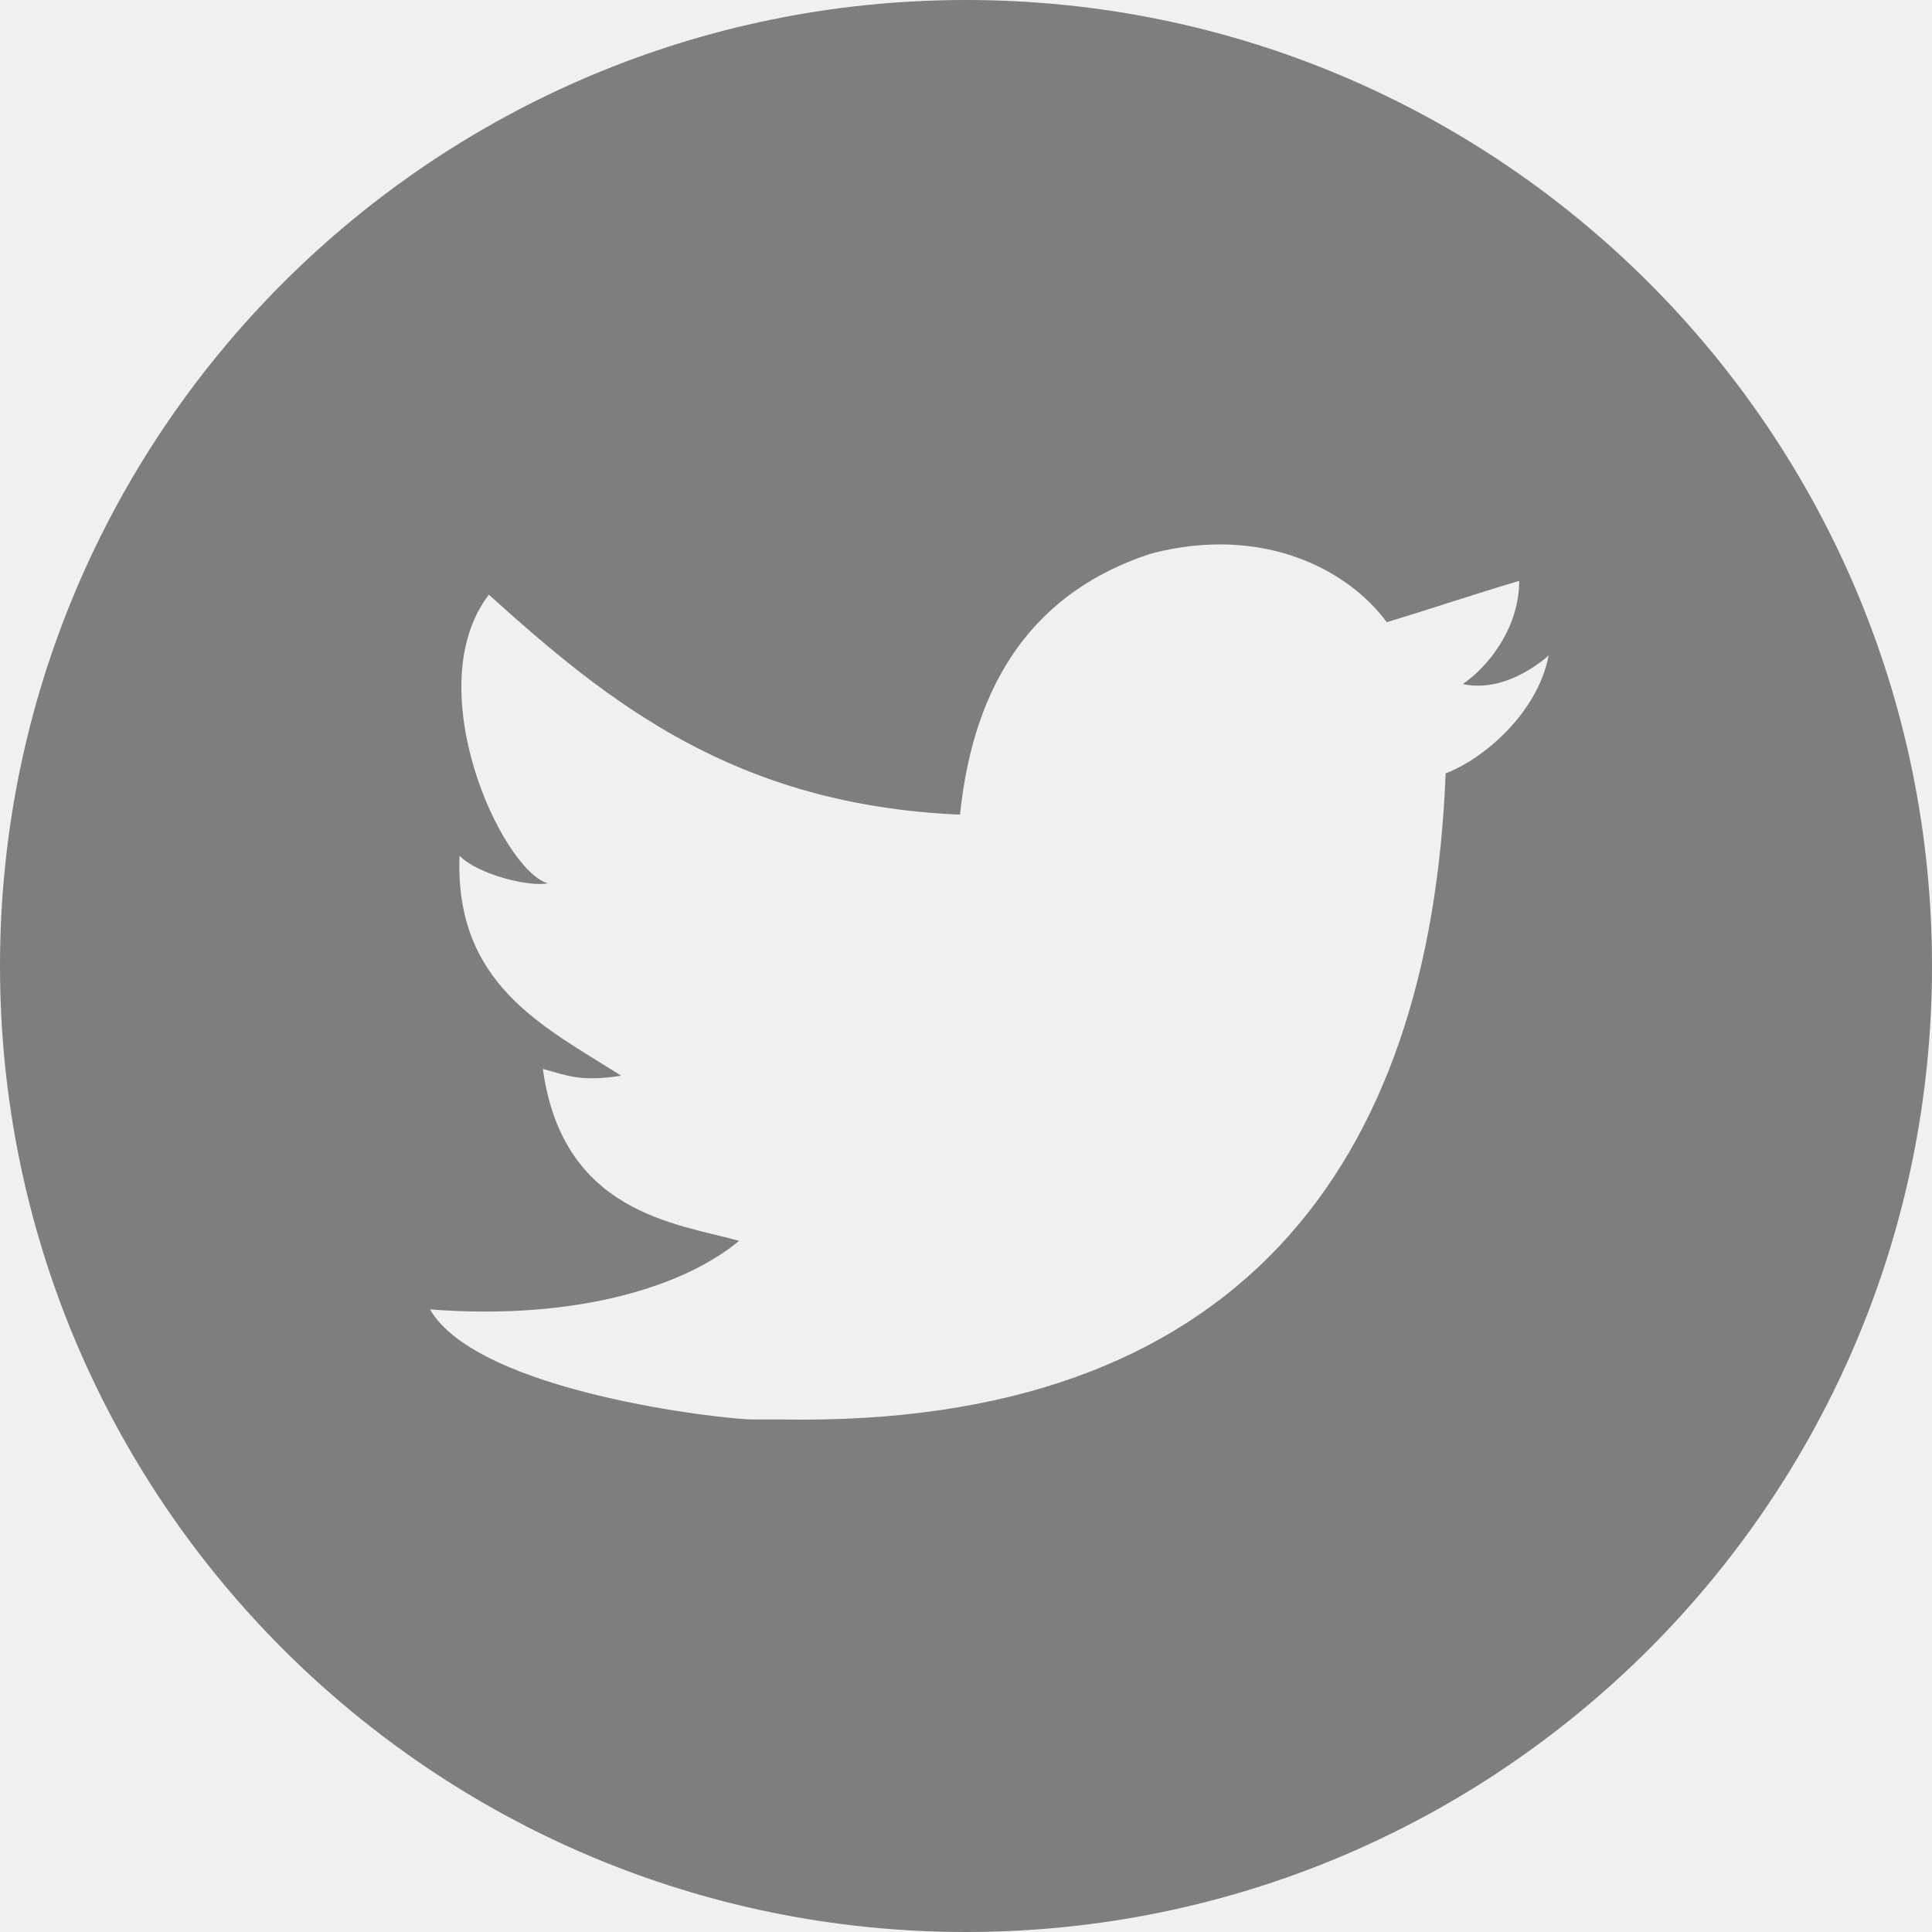
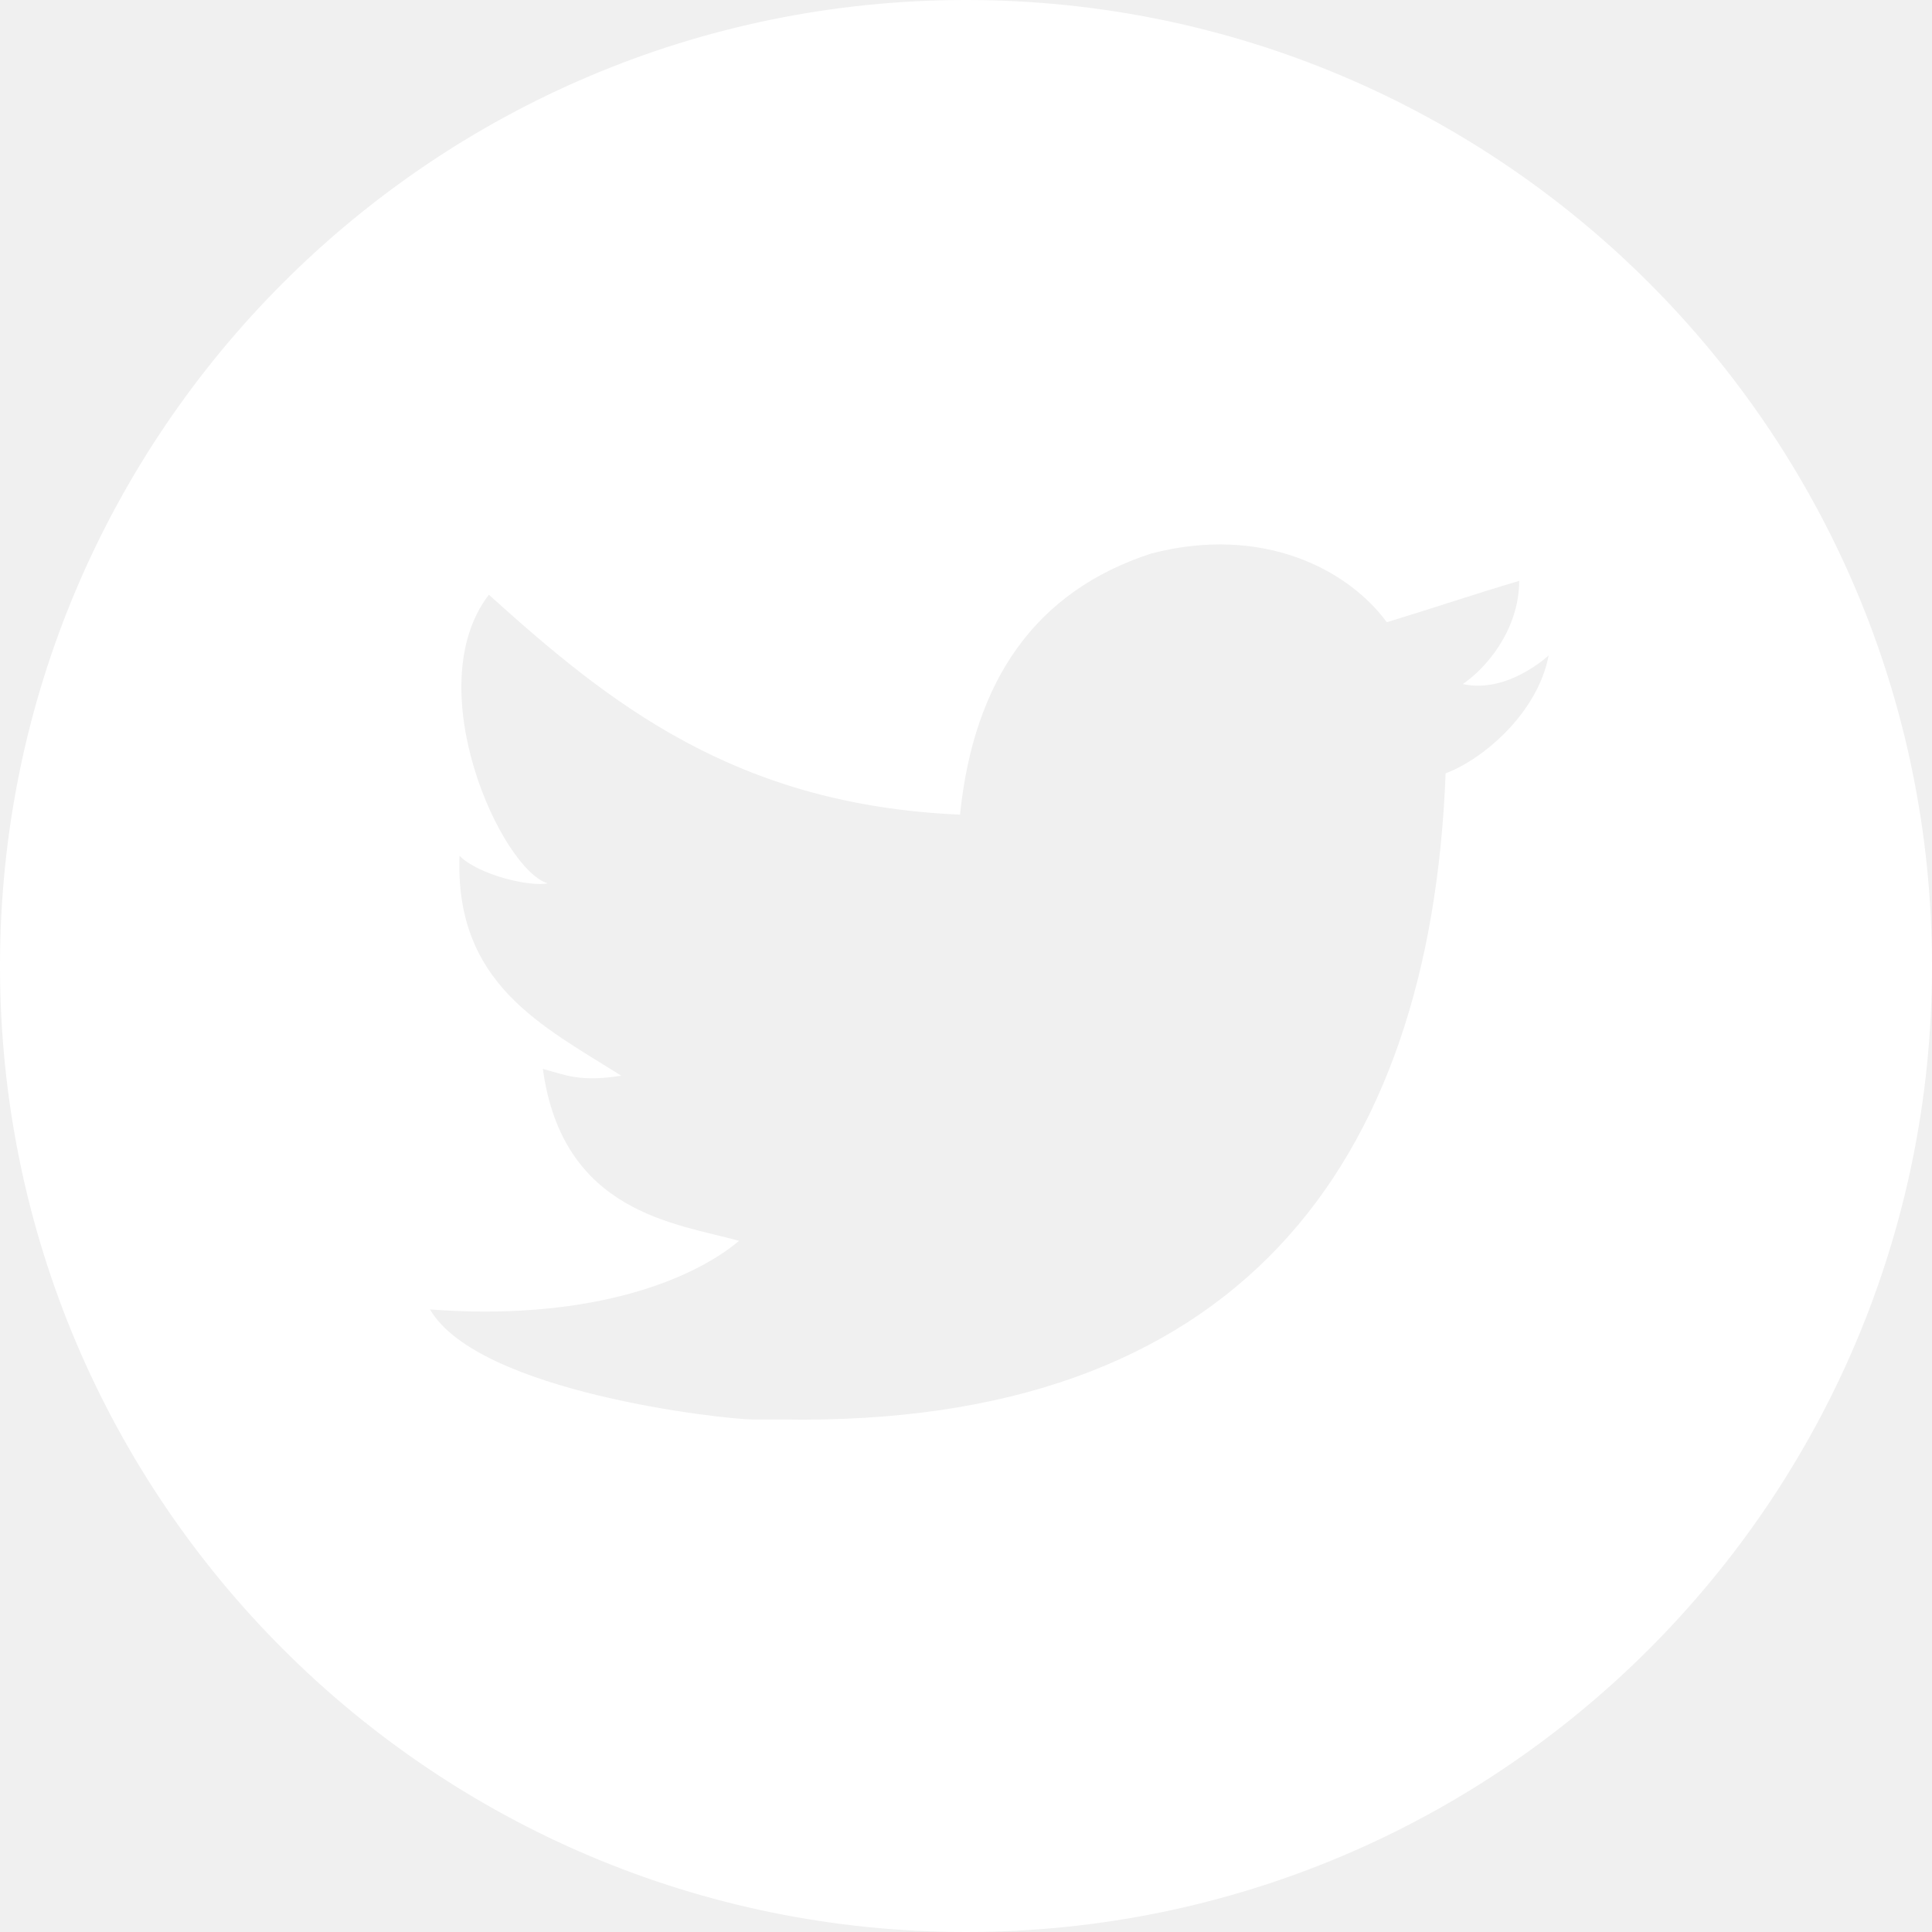
<svg xmlns="http://www.w3.org/2000/svg" width="32" height="32">
-   <path fill="#7e7e7e" d="M16 0C7.164 0 0 7.164 0 16c0 8.837 7.164 16 16 16 8.837 0 16-7.163 16-16 0-8.836-7.163-16-16-16zm7.944 12.809c-.251 6.516-3.463 10.832-10.992 10.702h-.486c-.447 0-4.543-.443-5.344-1.823 2.479.19 4.247-.406 5.12-1.136-1.048-.289-2.923-.461-3.251-2.848.384.104.618.221 1.299.113-1.307-.824-2.758-1.519-2.679-3.643.311.317 1.164.518 1.46.457-.768-.233-2.149-3.244-.974-4.781 1.984 1.79 4.075 3.482 7.804 3.643.227-2.214 1.24-3.699 3.168-4.325 1.84-.479 3.255.26 3.901 1.138.737-.224 1.453-.466 2.193-.685-.004.833-.569 1.463-.935 1.709.747.165 1.423-.475 1.423-.475-.184.963-1.094 1.725-1.707 1.954z" />
+   <path fill="#ffffff" d="M16 0C7.164 0 0 7.164 0 16c0 8.837 7.164 16 16 16 8.837 0 16-7.163 16-16 0-8.836-7.163-16-16-16zm7.944 12.809c-.251 6.516-3.463 10.832-10.992 10.702h-.486c-.447 0-4.543-.443-5.344-1.823 2.479.19 4.247-.406 5.12-1.136-1.048-.289-2.923-.461-3.251-2.848.384.104.618.221 1.299.113-1.307-.824-2.758-1.519-2.679-3.643.311.317 1.164.518 1.46.457-.768-.233-2.149-3.244-.974-4.781 1.984 1.79 4.075 3.482 7.804 3.643.227-2.214 1.24-3.699 3.168-4.325 1.84-.479 3.255.26 3.901 1.138.737-.224 1.453-.466 2.193-.685-.004.833-.569 1.463-.935 1.709.747.165 1.423-.475 1.423-.475-.184.963-1.094 1.725-1.707 1.954z" />
</svg>
